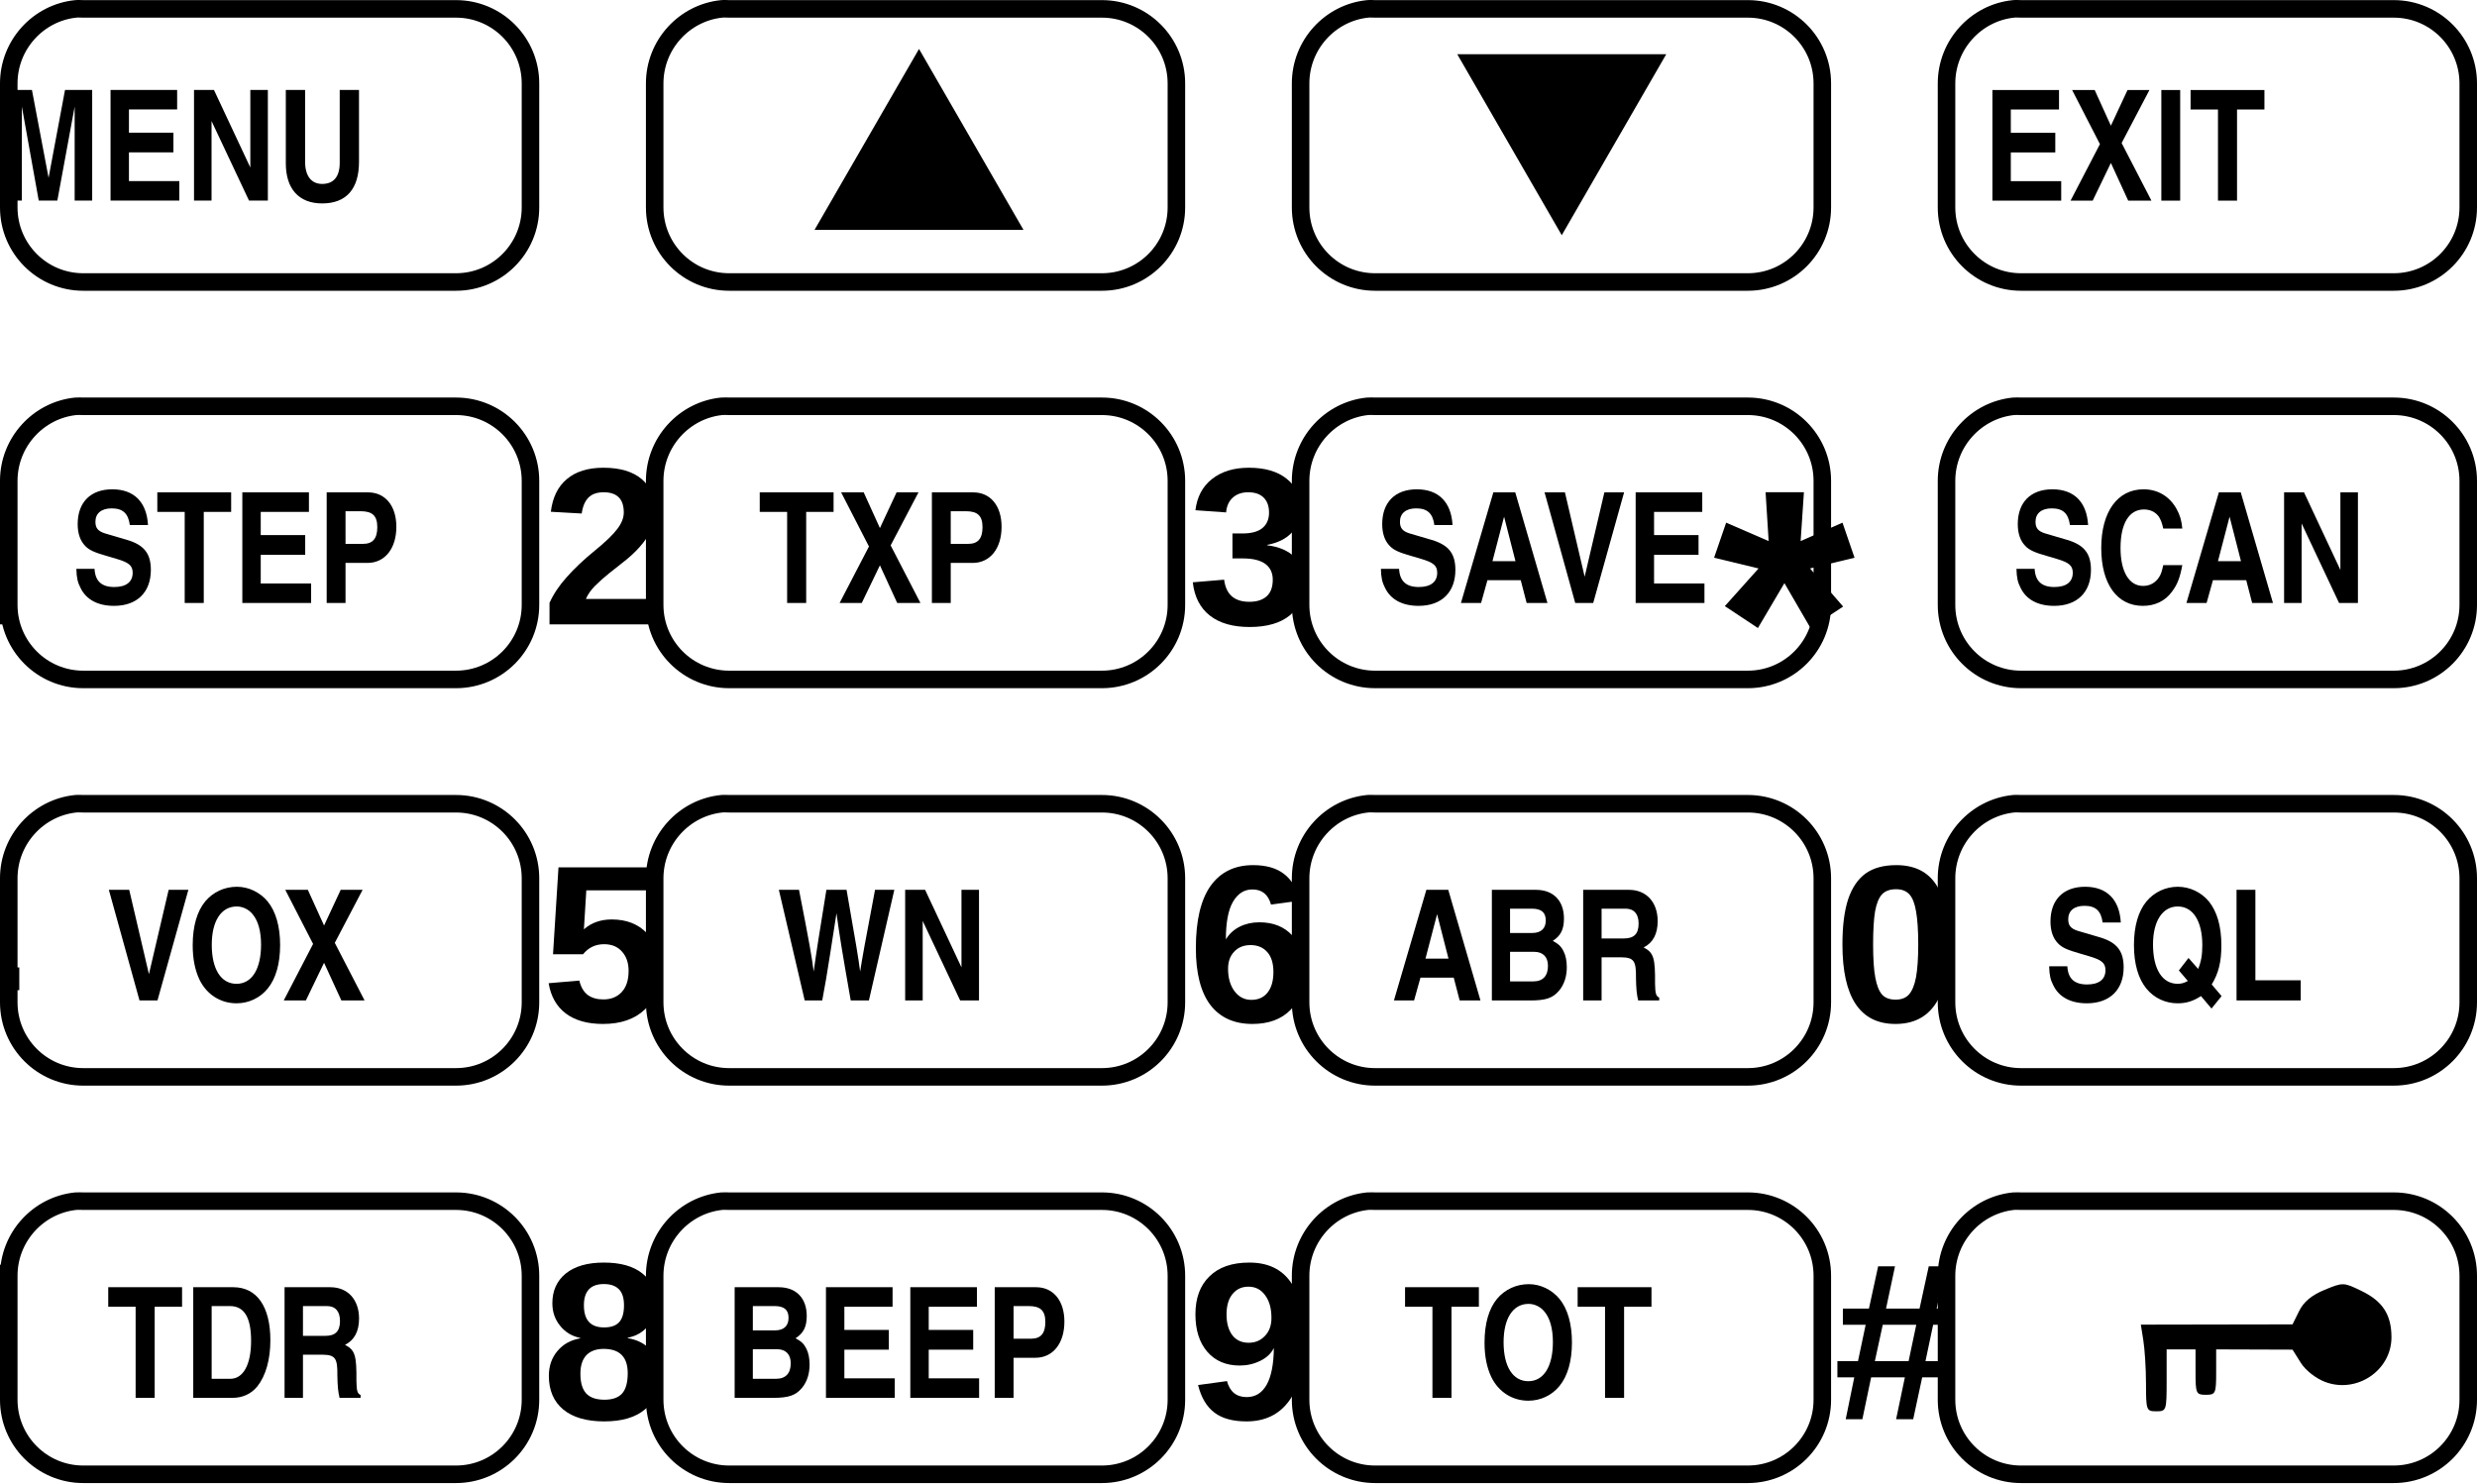
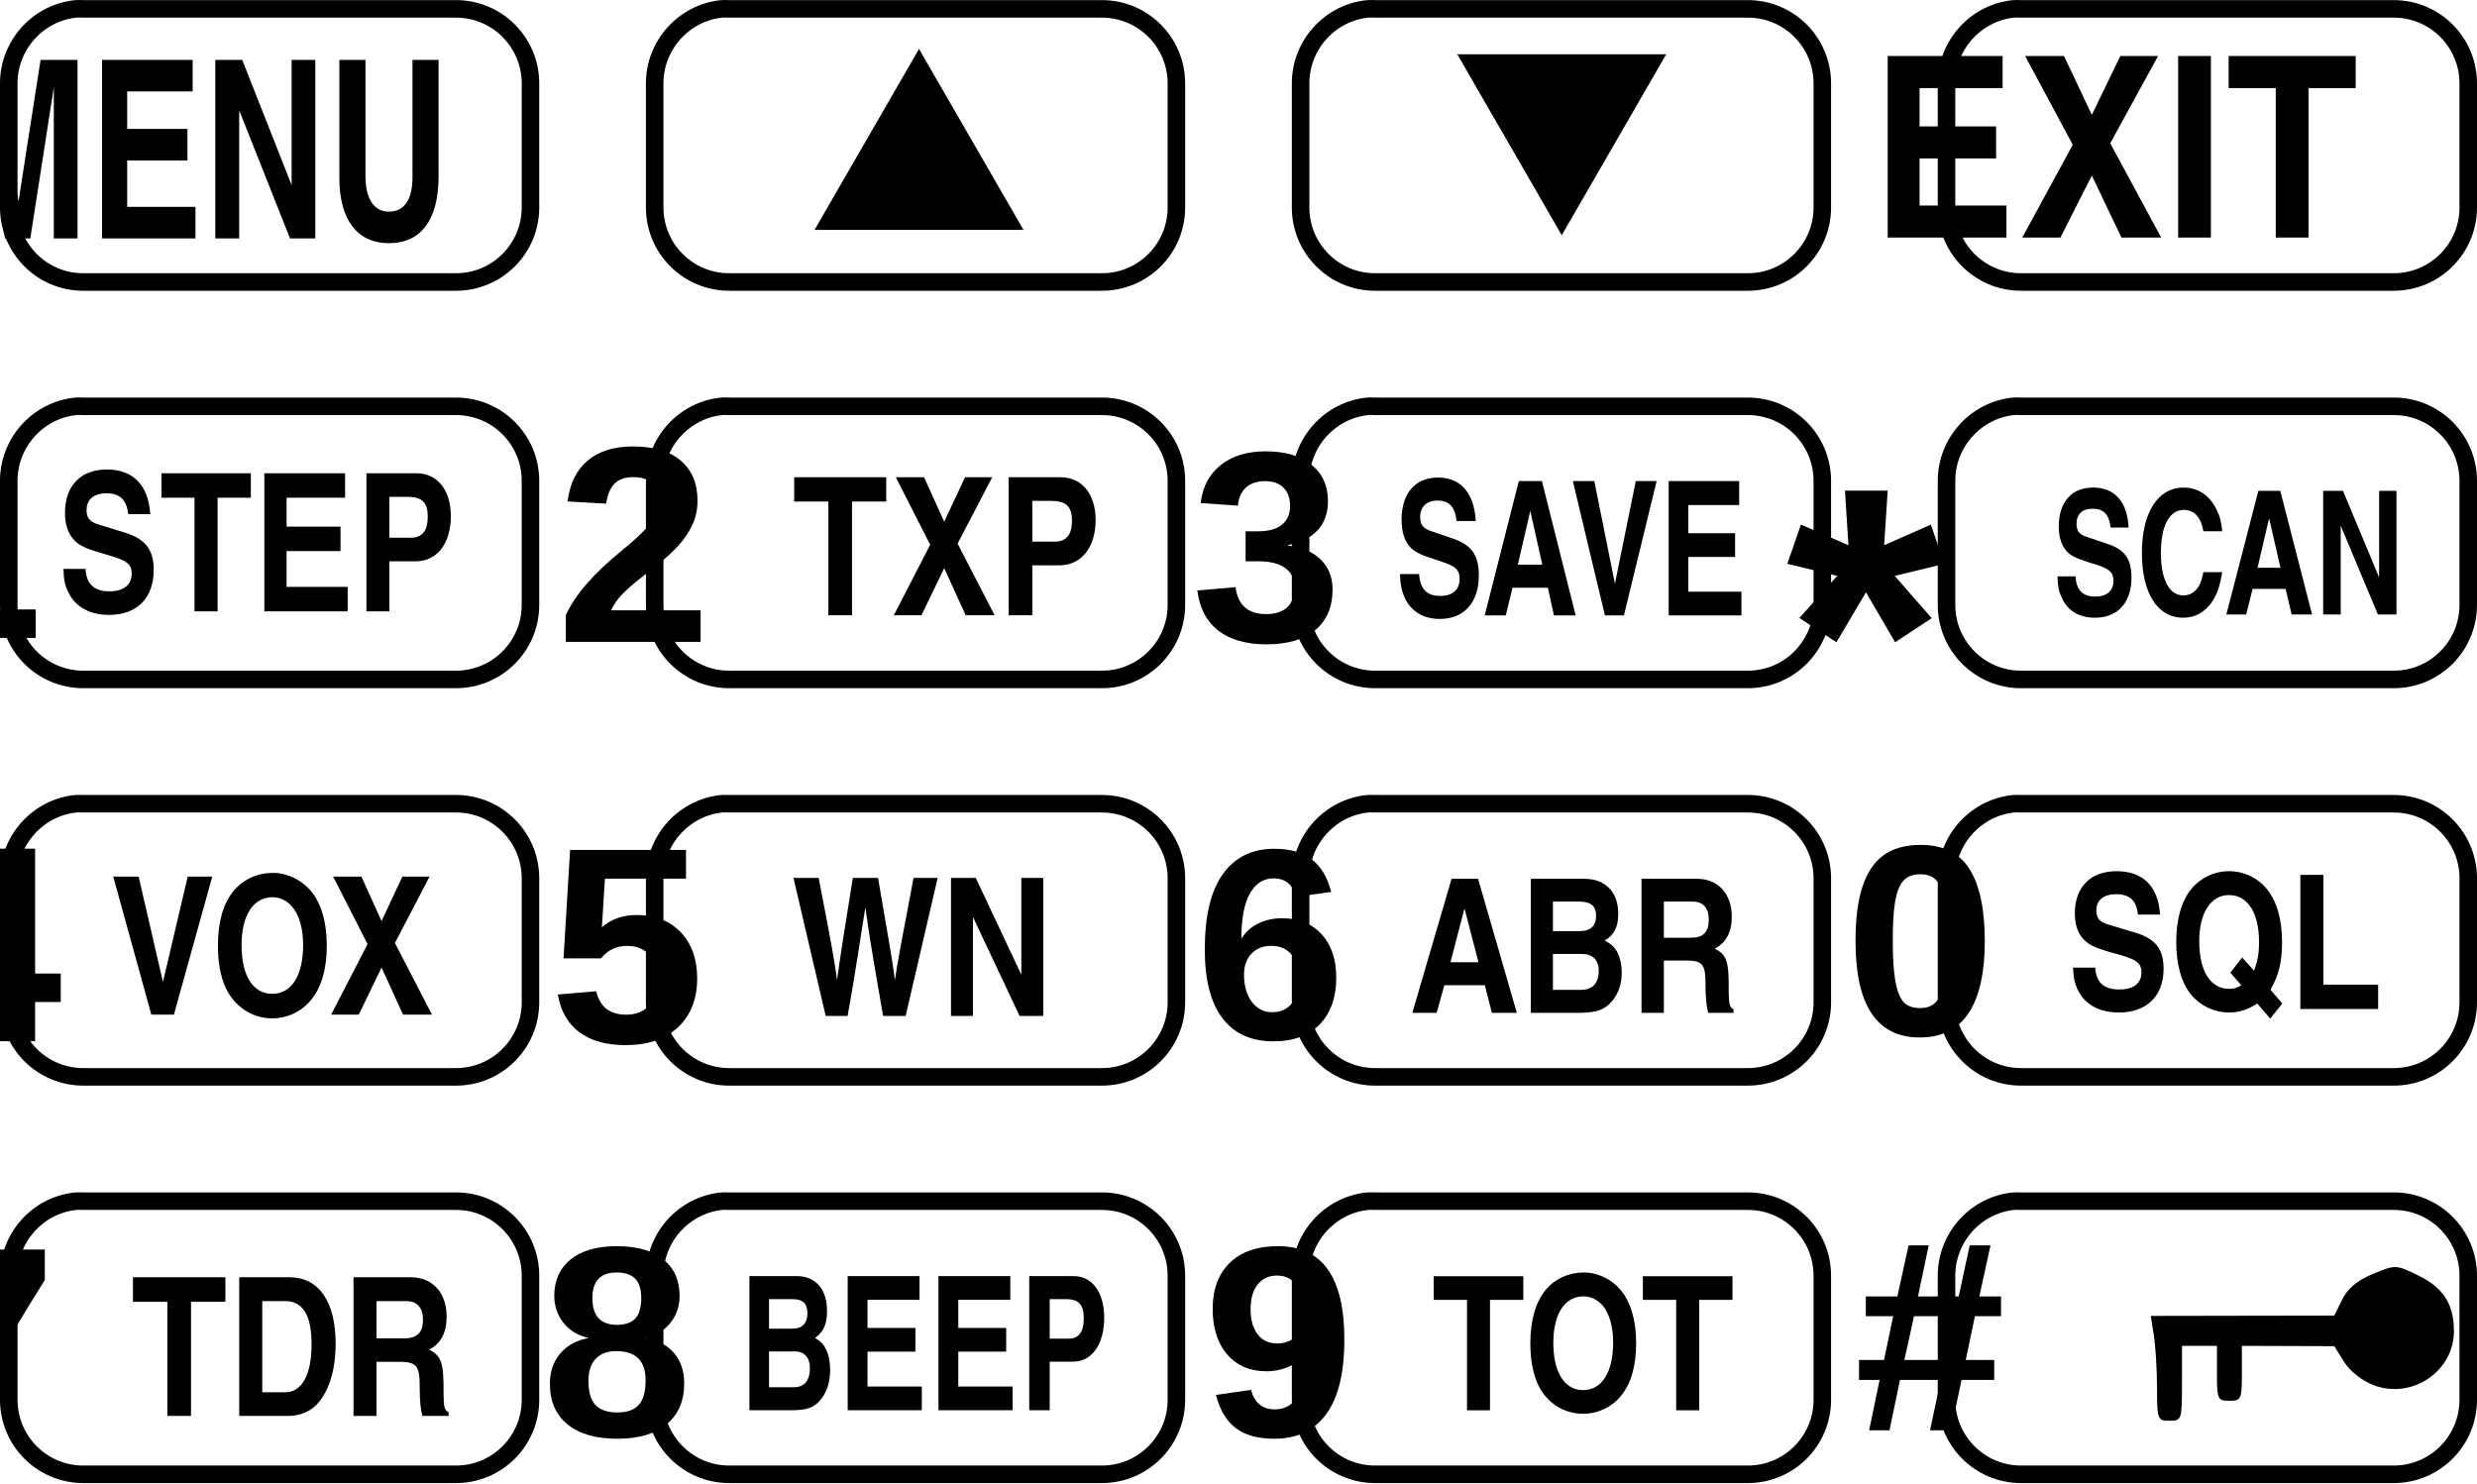
<svg xmlns="http://www.w3.org/2000/svg" version="1.0" width="176.644" height="105.778" id="svg2">
  <defs id="defs4" />
-   <g transform="translate(0.625,-947.2096)" id="layer1">
-     <path d="M 4.779,1032.882 C 2.101,1033.155 9.9962305e-006,1035.446 0,1038.198 L 0,1047.047 C 0,1049.982 2.378,1052.362 5.31,1052.362 L 31.894,1052.362 C 34.827,1052.362 37.205,1049.982 37.205,1047.047 L 37.205,1038.198 C 37.205,1035.262 34.827,1032.882 31.894,1032.882 L 5.31,1032.882 C 5.127,1032.882 4.958,1032.864 4.779,1032.882 z " style="fill:none;fill-opacity:1;fill-rule:nonzero;stroke:#000000;stroke-width:1.25;stroke-miterlimit:4;stroke-dasharray:none;stroke-dashoffset:0;stroke-opacity:1" id="rect3397" />
-     <path d="M 50.842,1032.882 C 48.164,1033.155 46.063,1035.446 46.063,1038.198 L 46.063,1047.047 C 46.063,1049.982 48.441,1052.362 51.373,1052.362 L 77.957,1052.362 C 80.89,1052.362 83.268,1049.982 83.268,1047.047 L 83.268,1038.198 C 83.268,1035.262 80.89,1032.882 77.957,1032.882 L 51.373,1032.882 C 51.19,1032.882 51.021,1032.864 50.842,1032.882 z " style="fill:none;fill-opacity:1;fill-rule:nonzero;stroke:#000000;stroke-width:1.25;stroke-miterlimit:4;stroke-dasharray:none;stroke-dashoffset:0;stroke-opacity:1" id="path3416" />
-     <path d="M 96.905,1032.882 C 94.227,1033.155 92.126,1035.446 92.126,1038.198 L 92.126,1047.047 C 92.126,1049.982 94.504,1052.362 97.436,1052.362 L 124.02,1052.362 C 126.953,1052.362 129.331,1049.982 129.331,1047.047 L 129.331,1038.198 C 129.331,1035.262 126.953,1032.882 124.02,1032.882 L 97.436,1032.882 C 97.253,1032.882 97.084,1032.864 96.905,1032.882 z " style="fill:none;fill-opacity:1;fill-rule:nonzero;stroke:#000000;stroke-width:1.25;stroke-miterlimit:4;stroke-dasharray:none;stroke-dashoffset:0;stroke-opacity:1" id="path3418" />
-     <path d="M 142.968,1032.882 C 140.29,1033.155 138.189,1035.446 138.189,1038.198 L 138.189,1047.047 C 138.189,1049.982 140.567,1052.362 143.499,1052.362 L 170.083,1052.362 C 173.016,1052.362 175.394,1049.982 175.394,1047.047 L 175.394,1038.198 C 175.394,1035.262 173.016,1032.882 170.083,1032.882 L 143.499,1032.882 C 143.316,1032.882 143.147,1032.864 142.968,1032.882 z " style="fill:none;fill-opacity:1;fill-rule:nonzero;stroke:#000000;stroke-width:1.25;stroke-miterlimit:4;stroke-dasharray:none;stroke-dashoffset:0;stroke-opacity:1" id="path3420" />
-     <path d="M 4.779,1004.536 C 2.101,1004.808 9.9962305e-006,1007.099 0,1009.851 L 0,1018.7 C 0,1021.636 2.378,1024.016 5.31,1024.016 L 31.894,1024.016 C 34.827,1024.016 37.205,1021.636 37.205,1018.7 L 37.205,1009.851 C 37.205,1006.916 34.827,1004.536 31.894,1004.536 L 5.31,1004.536 C 5.127,1004.536 4.958,1004.517 4.779,1004.536 z " style="fill:none;fill-opacity:1;fill-rule:nonzero;stroke:#000000;stroke-width:1.25;stroke-miterlimit:4;stroke-dasharray:none;stroke-dashoffset:0;stroke-opacity:1" id="path3422" />
-     <path d="M 50.842,1004.536 C 48.164,1004.808 46.063,1007.099 46.063,1009.851 L 46.063,1018.7 C 46.063,1021.636 48.441,1024.016 51.373,1024.016 L 77.957,1024.016 C 80.89,1024.016 83.268,1021.636 83.268,1018.7 L 83.268,1009.851 C 83.268,1006.916 80.89,1004.536 77.957,1004.536 L 51.373,1004.536 C 51.19,1004.536 51.021,1004.517 50.842,1004.536 z " style="fill:none;fill-opacity:1;fill-rule:nonzero;stroke:#000000;stroke-width:1.25;stroke-miterlimit:4;stroke-dasharray:none;stroke-dashoffset:0;stroke-opacity:1" id="path3424" />
-     <path d="M 96.905,1004.536 C 94.227,1004.808 92.126,1007.099 92.126,1009.851 L 92.126,1018.7 C 92.126,1021.636 94.504,1024.016 97.436,1024.016 L 124.02,1024.016 C 126.953,1024.016 129.331,1021.636 129.331,1018.7 L 129.331,1009.851 C 129.331,1006.916 126.953,1004.536 124.02,1004.536 L 97.436,1004.536 C 97.253,1004.536 97.084,1004.517 96.905,1004.536 z " style="fill:none;fill-opacity:1;fill-rule:nonzero;stroke:#000000;stroke-width:1.25;stroke-miterlimit:4;stroke-dasharray:none;stroke-dashoffset:0;stroke-opacity:1" id="path3426" />
-     <path d="M 142.968,1004.536 C 140.29,1004.808 138.189,1007.099 138.189,1009.851 L 138.189,1018.7 C 138.189,1021.636 140.567,1024.016 143.499,1024.016 L 170.083,1024.016 C 173.016,1024.016 175.394,1021.636 175.394,1018.7 L 175.394,1009.851 C 175.394,1006.916 173.016,1004.536 170.083,1004.536 L 143.499,1004.536 C 143.316,1004.536 143.147,1004.517 142.968,1004.536 z " style="fill:none;fill-opacity:1;fill-rule:nonzero;stroke:#000000;stroke-width:1.25;stroke-miterlimit:4;stroke-dasharray:none;stroke-dashoffset:0;stroke-opacity:1" id="path3428" />
-     <path d="M 4.779,976.189 C 2.101,976.462 9.9962305e-006,978.753 0,981.505 L 0,990.354 C 0,993.289 2.378,995.669 5.31,995.669 L 31.894,995.669 C 34.827,995.669 37.205,993.289 37.205,990.354 L 37.205,981.505 C 37.205,978.569 34.827,976.189 31.894,976.189 L 5.31,976.189 C 5.127,976.189 4.958,976.171 4.779,976.189 z " style="fill:none;fill-opacity:1;fill-rule:nonzero;stroke:#000000;stroke-width:1.25;stroke-miterlimit:4;stroke-dasharray:none;stroke-dashoffset:0;stroke-opacity:1" id="path3430" />
-     <path d="M 50.842,976.189 C 48.164,976.462 46.063,978.753 46.063,981.505 L 46.063,990.354 C 46.063,993.289 48.441,995.669 51.373,995.669 L 77.957,995.669 C 80.89,995.669 83.268,993.289 83.268,990.354 L 83.268,981.505 C 83.268,978.569 80.89,976.189 77.957,976.189 L 51.373,976.189 C 51.19,976.189 51.021,976.171 50.842,976.189 z " style="fill:none;fill-opacity:1;fill-rule:nonzero;stroke:#000000;stroke-width:1.25;stroke-miterlimit:4;stroke-dasharray:none;stroke-dashoffset:0;stroke-opacity:1" id="path3432" />
-     <path d="M 96.905,976.189 C 94.227,976.462 92.126,978.753 92.126,981.505 L 92.126,990.354 C 92.126,993.289 94.504,995.669 97.436,995.669 L 124.02,995.669 C 126.953,995.669 129.331,993.289 129.331,990.354 L 129.331,981.505 C 129.331,978.569 126.953,976.189 124.02,976.189 L 97.436,976.189 C 97.253,976.189 97.084,976.171 96.905,976.189 z " style="fill:none;fill-opacity:1;fill-rule:nonzero;stroke:#000000;stroke-width:1.25;stroke-miterlimit:4;stroke-dasharray:none;stroke-dashoffset:0;stroke-opacity:1" id="path3434" />
-     <path d="M 142.968,976.189 C 140.29,976.462 138.189,978.753 138.189,981.505 L 138.189,990.354 C 138.189,993.289 140.567,995.669 143.499,995.669 L 170.083,995.669 C 173.016,995.669 175.394,993.289 175.394,990.354 L 175.394,981.505 C 175.394,978.569 173.016,976.189 170.083,976.189 L 143.499,976.189 C 143.316,976.189 143.147,976.171 142.968,976.189 z " style="fill:none;fill-opacity:1;fill-rule:nonzero;stroke:#000000;stroke-width:1.25;stroke-miterlimit:4;stroke-dasharray:none;stroke-dashoffset:0;stroke-opacity:1" id="path3436" />
-     <path d="M 4.779,947.843 C 2.101,948.115 9.9962305e-006,950.406 0,953.158 L 0,962.007 C 0,964.943 2.378,967.323 5.31,967.323 L 31.894,967.323 C 34.827,967.323 37.205,964.943 37.205,962.007 L 37.205,953.158 C 37.205,950.223 34.827,947.843 31.894,947.843 L 5.31,947.843 C 5.127,947.843 4.958,947.824 4.779,947.843 z " style="fill:none;fill-opacity:1;fill-rule:nonzero;stroke:#000000;stroke-width:1.25;stroke-miterlimit:4;stroke-dasharray:none;stroke-dashoffset:0;stroke-opacity:1" id="path3438" />
-     <path d="M 50.842,947.843 C 48.164,948.115 46.063,950.406 46.063,953.158 L 46.063,962.007 C 46.063,964.943 48.441,967.323 51.373,967.323 L 77.957,967.323 C 80.89,967.323 83.268,964.943 83.268,962.007 L 83.268,953.158 C 83.268,950.223 80.89,947.843 77.957,947.843 L 51.373,947.843 C 51.19,947.843 51.021,947.824 50.842,947.843 z " style="fill:none;fill-opacity:1;fill-rule:nonzero;stroke:#000000;stroke-width:1.25;stroke-miterlimit:4;stroke-dasharray:none;stroke-dashoffset:0;stroke-opacity:1" id="path3440" />
-     <path d="M 96.905,947.843 C 94.227,948.115 92.126,950.406 92.126,953.158 L 92.126,962.007 C 92.126,964.943 94.504,967.323 97.436,967.323 L 124.02,967.323 C 126.953,967.323 129.331,964.943 129.331,962.007 L 129.331,953.158 C 129.331,950.223 126.953,947.843 124.02,947.843 L 97.436,947.843 C 97.253,947.843 97.084,947.824 96.905,947.843 z " style="fill:none;fill-opacity:1;fill-rule:nonzero;stroke:#000000;stroke-width:1.25;stroke-miterlimit:4;stroke-dasharray:none;stroke-dashoffset:0;stroke-opacity:1" id="path3442" />
-     <path d="M 142.968,947.843 C 140.29,948.115 138.189,950.406 138.189,953.158 L 138.189,962.007 C 138.189,964.943 140.567,967.323 143.499,967.323 L 170.083,967.323 C 173.016,967.323 175.394,964.943 175.394,962.007 L 175.394,953.158 C 175.394,950.223 173.016,947.843 170.083,947.843 L 143.499,947.843 C 143.316,947.843 143.147,947.824 142.968,947.843 z " style="fill:none;fill-opacity:1;fill-rule:nonzero;stroke:#000000;stroke-width:1.25;stroke-miterlimit:4;stroke-dasharray:none;stroke-dashoffset:0;stroke-opacity:1" id="path3444" />
-     <text x="7.5" y="1048.434" style="font-size:16px;font-style:normal;font-weight:bold;text-align:center;text-anchor:middle;fill:#000000;fill-opacity:1;stroke:none;stroke-width:1px;stroke-linecap:butt;stroke-linejoin:miter;stroke-opacity:1;font-family:Arial" id="text3446" xml:space="preserve">
-       <tspan x="7.5" y="1048.434" id="tspan3448">7</tspan>
-     </text>
-     <text x="7.5" y="1020.087" style="font-size:16px;font-style:normal;font-weight:bold;text-align:center;text-anchor:middle;fill:#000000;fill-opacity:1;stroke:none;stroke-width:1px;stroke-linecap:butt;stroke-linejoin:miter;stroke-opacity:1;font-family:Arial" id="text3450" xml:space="preserve">
-       <tspan x="7.5" y="1020.087" id="tspan3452">4</tspan>
-     </text>
-     <text x="7.5" y="991.741" style="font-size:16px;font-style:normal;font-weight:bold;text-align:center;text-anchor:middle;fill:#000000;fill-opacity:1;stroke:none;stroke-width:1px;stroke-linecap:butt;stroke-linejoin:miter;stroke-opacity:1;font-family:Arial" id="text3454" xml:space="preserve">
-       <tspan x="7.5" y="991.741" id="tspan3456">1</tspan>
-     </text>
-     <text x="53.563" y="1048.434" style="font-size:16px;font-style:normal;font-weight:bold;text-align:center;text-anchor:middle;fill:#000000;fill-opacity:1;stroke:none;stroke-width:1px;stroke-linecap:butt;stroke-linejoin:miter;stroke-opacity:1;font-family:Arial" id="text3462" xml:space="preserve">
-       <tspan x="53.563" y="1048.434" id="tspan3464">8</tspan>
-     </text>
-     <text x="53.563" y="1020.087" style="font-size:16px;font-style:normal;font-weight:bold;text-align:center;text-anchor:middle;fill:#000000;fill-opacity:1;stroke:none;stroke-width:1px;stroke-linecap:butt;stroke-linejoin:miter;stroke-opacity:1;font-family:Arial" id="text3466" xml:space="preserve">
-       <tspan x="53.563" y="1020.087" id="tspan3468">5</tspan>
-     </text>
-     <text x="53.563" y="991.741" style="font-size:16px;font-style:normal;font-weight:bold;text-align:center;text-anchor:middle;fill:#000000;fill-opacity:1;stroke:none;stroke-width:1px;stroke-linecap:butt;stroke-linejoin:miter;stroke-opacity:1;font-family:Arial" id="text3470" xml:space="preserve">
-       <tspan x="53.563" y="991.741" id="tspan3472">2</tspan>
-     </text>
-     <text x="99.626" y="1048.434" style="font-size:16px;font-style:normal;font-weight:bold;text-align:center;text-anchor:middle;fill:#000000;fill-opacity:1;stroke:none;stroke-width:1px;stroke-linecap:butt;stroke-linejoin:miter;stroke-opacity:1;font-family:Arial" id="text3478" xml:space="preserve">
-       <tspan x="99.626" y="1048.434" id="tspan3480">9</tspan>
-     </text>
-     <text x="99.626" y="1020.087" style="font-size:16px;font-style:normal;font-weight:bold;text-align:center;text-anchor:middle;fill:#000000;fill-opacity:1;stroke:none;stroke-width:1px;stroke-linecap:butt;stroke-linejoin:miter;stroke-opacity:1;font-family:Arial" id="text3482" xml:space="preserve">
-       <tspan x="99.626" y="1020.087" id="tspan3484">6</tspan>
-     </text>
-     <text x="99.626" y="991.741" style="font-size:16px;font-style:normal;font-weight:bold;text-align:center;text-anchor:middle;fill:#000000;fill-opacity:1;stroke:none;stroke-width:1px;stroke-linecap:butt;stroke-linejoin:miter;stroke-opacity:1;font-family:Arial" id="text3486" xml:space="preserve">
-       <tspan x="99.626" y="991.741" id="tspan3488">3</tspan>
-     </text>
-     <text x="145.689" y="1048.434" style="font-size:16px;font-style:normal;font-weight:bold;text-align:center;text-anchor:middle;fill:#000000;fill-opacity:1;stroke:none;stroke-width:1px;stroke-linecap:butt;stroke-linejoin:miter;stroke-opacity:1;font-family:Arial" id="text3494" xml:space="preserve">
-       <tspan x="145.689" y="1048.434" id="tspan3496">#</tspan>
-     </text>
-     <text x="145.689" y="1020.087" style="font-size:16px;font-style:normal;font-weight:bold;text-align:center;text-anchor:middle;fill:#000000;fill-opacity:1;stroke:none;stroke-width:1px;stroke-linecap:butt;stroke-linejoin:miter;stroke-opacity:1;font-family:Arial" id="text3498" xml:space="preserve">
-       <tspan x="145.689" y="1020.087" id="tspan3500">0</tspan>
-     </text>
-     <text x="144.664" y="1000.22" style="font-size:26.014px;font-style:normal;font-weight:bold;text-align:center;text-anchor:middle;fill:#000000;fill-opacity:1;stroke:none;stroke-width:1px;stroke-linecap:butt;stroke-linejoin:miter;stroke-opacity:1;font-family:Arial" id="text3502" xml:space="preserve">
-       <tspan x="144.664" y="1000.22" id="tspan3504">*</tspan>
-     </text>
-     <text x="22.5" y="1046.912" style="font-size:11px;font-style:normal;font-weight:bold;text-align:center;text-anchor:middle;fill:#000000;fill-opacity:1;stroke:none;stroke-width:1px;stroke-linecap:butt;stroke-linejoin:miter;stroke-opacity:1;font-family:Arial Narrow" id="text3510" xml:space="preserve">
-       <tspan x="22.5" y="1046.912" id="tspan3512">TDR</tspan>
-     </text>
-     <text x="69.627" y="1046.912" style="font-size:11px;font-style:normal;font-weight:bold;text-align:center;text-anchor:middle;fill:#000000;fill-opacity:1;stroke:none;stroke-width:1px;stroke-linecap:butt;stroke-linejoin:miter;stroke-opacity:1;font-family:Arial Narrow" id="text3514" xml:space="preserve">
-       <tspan x="69.627" y="1046.912" id="tspan3516">BEEP</tspan>
-     </text>
-     <text x="114.626" y="1046.912" style="font-size:11px;font-style:normal;font-weight:bold;text-align:center;text-anchor:middle;fill:#000000;fill-opacity:1;stroke:none;stroke-width:1px;stroke-linecap:butt;stroke-linejoin:miter;stroke-opacity:1;font-family:Arial Narrow" id="text3518" xml:space="preserve">
-       <tspan x="114.626" y="1046.912" id="tspan3520">TOT</tspan>
-     </text>
-     <text x="22.5" y="1018.566" style="font-size:11px;font-style:normal;font-weight:bold;text-align:center;text-anchor:middle;fill:#000000;fill-opacity:1;stroke:none;stroke-width:1px;stroke-linecap:butt;stroke-linejoin:miter;stroke-opacity:1;font-family:Arial Narrow" id="text3530" xml:space="preserve">
-       <tspan x="22.5" y="1018.566" id="tspan3532">VOX</tspan>
-     </text>
-     <text x="68.563" y="1018.566" style="font-size:11px;font-style:normal;font-weight:bold;text-align:center;text-anchor:middle;fill:#000000;fill-opacity:1;stroke:none;stroke-width:1px;stroke-linecap:butt;stroke-linejoin:miter;stroke-opacity:1;font-family:Arial Narrow" id="text3534" xml:space="preserve">
-       <tspan x="68.563" y="1018.566" id="tspan3536">WN</tspan>
-     </text>
-     <text x="114.626" y="1018.566" style="font-size:11px;font-style:normal;font-weight:bold;text-align:center;text-anchor:middle;fill:#000000;fill-opacity:1;stroke:none;stroke-width:1px;stroke-linecap:butt;stroke-linejoin:miter;stroke-opacity:1;font-family:Arial Narrow" id="text3538" xml:space="preserve">
-       <tspan x="114.626" y="1018.566" id="tspan3540">ABR</tspan>
-     </text>
-     <text x="160.689" y="1018.566" style="font-size:11px;font-style:normal;font-weight:bold;text-align:center;text-anchor:middle;fill:#000000;fill-opacity:1;stroke:none;stroke-width:1px;stroke-linecap:butt;stroke-linejoin:miter;stroke-opacity:1;font-family:Arial Narrow" id="text3542" xml:space="preserve">
-       <tspan x="160.689" y="1018.566" id="tspan3544">SQL</tspan>
-     </text>
-     <text x="22.5" y="990.219" style="font-size:11px;font-style:normal;font-weight:bold;text-align:center;text-anchor:middle;fill:#000000;fill-opacity:1;stroke:none;stroke-width:1px;stroke-linecap:butt;stroke-linejoin:miter;stroke-opacity:1;font-family:Arial Narrow" id="text3546" xml:space="preserve">
-       <tspan x="22.5" y="990.219" id="tspan3548">STEP</tspan>
-     </text>
-     <text x="68.563" y="990.219" style="font-size:11px;font-style:normal;font-weight:bold;text-align:center;text-anchor:middle;fill:#000000;fill-opacity:1;stroke:none;stroke-width:1px;stroke-linecap:butt;stroke-linejoin:miter;stroke-opacity:1;font-family:Arial Narrow" id="text3550" xml:space="preserve">
-       <tspan x="68.563" y="990.219" id="tspan3552">TXP</tspan>
-     </text>
-     <text x="115.69" y="990.219" style="font-size:11px;font-style:normal;font-weight:bold;text-align:center;text-anchor:middle;fill:#000000;fill-opacity:1;stroke:none;stroke-width:1px;stroke-linecap:butt;stroke-linejoin:miter;stroke-opacity:1;font-family:Arial Narrow" id="text3554" xml:space="preserve">
-       <tspan x="115.69" y="990.219" id="tspan3556">SAVE</tspan>
-     </text>
-     <text x="161.753" y="990.219" style="font-size:11px;font-style:normal;font-weight:bold;text-align:center;text-anchor:middle;fill:#000000;fill-opacity:1;stroke:none;stroke-width:1px;stroke-linecap:butt;stroke-linejoin:miter;stroke-opacity:1;font-family:Arial Narrow" id="text3558" xml:space="preserve">
-       <tspan x="161.753" y="990.219" id="tspan3560">SCAN</tspan>
-     </text>
-     <text x="18.604" y="961.517" style="font-size:11px;font-style:normal;font-weight:bold;text-align:center;text-anchor:middle;fill:#000000;fill-opacity:1;stroke:none;stroke-width:1px;stroke-linecap:butt;stroke-linejoin:miter;stroke-opacity:1;font-family:Arial Narrow" id="text3562" xml:space="preserve">
-       <tspan x="18.604" y="961.517" id="tspan3564">MENU</tspan>
-     </text>
-     <text x="157.145" y="961.52" style="font-size:11px;font-style:normal;font-weight:bold;text-align:center;text-anchor:middle;fill:#000000;fill-opacity:1;stroke:none;stroke-width:1px;stroke-linecap:butt;stroke-linejoin:miter;stroke-opacity:1;font-family:Arial Narrow" id="text3574" xml:space="preserve">
-       <tspan x="157.145" y="961.52" id="tspan3576">EXIT</tspan>
-     </text>
-     <path d="M 166.479,1038.809 C 166.812,1038.818 167.135,1038.972 167.785,1039.287 C 169.292,1040.016 169.919,1040.983 169.919,1042.589 C 169.919,1044.962 167.436,1046.628 165.182,1045.772 C 164.52,1045.52 163.796,1044.954 163.453,1044.41 L 162.864,1043.472 L 160.141,1043.463 L 157.418,1043.454 L 157.418,1045.073 C 157.418,1046.603 157.378,1046.692 156.683,1046.692 C 155.987,1046.692 155.947,1046.603 155.947,1045.073 L 155.947,1043.454 L 154.916,1043.454 L 153.886,1043.454 L 153.886,1045.661 C 153.886,1047.82 153.87,1047.869 153.15,1047.869 C 152.438,1047.869 152.417,1047.804 152.414,1045.882 C 152.413,1044.79 152.322,1043.399 152.221,1042.792 L 152.046,1041.688 L 157.455,1041.678 L 162.864,1041.669 L 163.333,1040.722 C 163.657,1040.065 164.21,1039.598 165.136,1039.213 C 165.802,1038.937 166.146,1038.799 166.479,1038.809 z " style="fill:#000000;fill-opacity:1" id="path3578" />
-     <path d="M 141.674,-18.958 L 127.661,-43.229 L 155.686,-43.229 L 141.674,-18.958 z " transform="matrix(0.5317641,0,0,0.5317641,35.41208,974.0667)" style="fill:#000000;fill-opacity:1;fill-rule:nonzero;stroke:none;stroke-width:1.25;stroke-miterlimit:4;stroke-dasharray:none;stroke-dashoffset:0;stroke-opacity:1" id="path4581" />
-     <path d="M 141.674,-18.958 L 127.661,-43.229 L 155.686,-43.229 L 141.674,-18.958 z " transform="matrix(0.5317641,0,0,-0.5317641,-10.42359,940.619)" style="fill:#000000;fill-opacity:1;fill-rule:nonzero;stroke:none;stroke-width:1.25;stroke-miterlimit:4;stroke-dasharray:none;stroke-dashoffset:0;stroke-opacity:1" id="path4585" />
-   </g>
+   <path id="rect3397" style="fill:none;fill-opacity:1;fill-rule:nonzero;stroke:#000000;stroke-width:1.25;stroke-miterlimit:4;stroke-dasharray:none;stroke-dashoffset:0;stroke-opacity:1" d="M 5.404,85.673 C 2.726,85.945 0.625,88.236 0.625,90.988 L 0.625,99.837 C 0.625,102.773 3.003,105.153 5.935,105.153 L 32.519,105.153 C 35.452,105.153 37.83,102.773 37.83,99.837 L 37.83,90.988 C 37.83,88.053 35.452,85.673 32.519,85.673 L 5.935,85.673 C 5.752,85.673 5.583,85.654 5.404,85.673 z " />
+   <path id="path3416" style="fill:none;fill-opacity:1;fill-rule:nonzero;stroke:#000000;stroke-width:1.25;stroke-miterlimit:4;stroke-dasharray:none;stroke-dashoffset:0;stroke-opacity:1" d="M 51.467,85.673 C 48.789,85.945 46.688,88.236 46.688,90.988 L 46.688,99.837 C 46.688,102.773 49.066,105.153 51.998,105.153 L 78.582,105.153 C 81.515,105.153 83.893,102.773 83.893,99.837 L 83.893,90.988 C 83.893,88.053 81.515,85.673 78.582,85.673 L 51.998,85.673 C 51.815,85.673 51.646,85.654 51.467,85.673 z " />
+   <path id="path3418" style="fill:none;fill-opacity:1;fill-rule:nonzero;stroke:#000000;stroke-width:1.25;stroke-miterlimit:4;stroke-dasharray:none;stroke-dashoffset:0;stroke-opacity:1" d="M 97.53,85.673 C 94.852,85.945 92.751,88.236 92.751,90.988 L 92.751,99.837 C 92.751,102.773 95.129,105.153 98.061,105.153 L 124.645,105.153 C 127.578,105.153 129.956,102.773 129.956,99.837 L 129.956,90.988 C 129.956,88.053 127.578,85.673 124.645,85.673 L 98.061,85.673 C 97.878,85.673 97.709,85.654 97.53,85.673 z " />
+   <path id="path3420" style="fill:none;fill-opacity:1;fill-rule:nonzero;stroke:#000000;stroke-width:1.25;stroke-miterlimit:4;stroke-dasharray:none;stroke-dashoffset:0;stroke-opacity:1" d="M 143.593,85.673 C 140.915,85.945 138.814,88.236 138.814,90.988 L 138.814,99.837 C 138.814,102.773 141.192,105.153 144.124,105.153 L 170.708,105.153 C 173.641,105.153 176.019,102.773 176.019,99.837 L 176.019,90.988 C 176.019,88.053 173.641,85.673 170.708,85.673 L 144.124,85.673 C 143.941,85.673 143.772,85.654 143.593,85.673 z " />
+   <path id="path3422" style="fill:none;fill-opacity:1;fill-rule:nonzero;stroke:#000000;stroke-width:1.25;stroke-miterlimit:4;stroke-dasharray:none;stroke-dashoffset:0;stroke-opacity:1" d="M 5.404,57.326 C 2.726,57.599 0.625,59.89 0.625,62.642 L 0.625,71.491 C 0.625,74.426 3.003,76.806 5.935,76.806 L 32.519,76.806 C 35.452,76.806 37.83,74.426 37.83,71.491 L 37.83,62.642 C 37.83,59.706 35.452,57.326 32.519,57.326 L 5.935,57.326 C 5.752,57.326 5.583,57.308 5.404,57.326 z " />
+   <path id="path3424" style="fill:none;fill-opacity:1;fill-rule:nonzero;stroke:#000000;stroke-width:1.25;stroke-miterlimit:4;stroke-dasharray:none;stroke-dashoffset:0;stroke-opacity:1" d="M 51.467,57.326 C 48.789,57.599 46.688,59.89 46.688,62.642 L 46.688,71.491 C 46.688,74.426 49.066,76.806 51.998,76.806 L 78.582,76.806 C 81.515,76.806 83.893,74.426 83.893,71.491 L 83.893,62.642 C 83.893,59.706 81.515,57.326 78.582,57.326 L 51.998,57.326 C 51.815,57.326 51.646,57.308 51.467,57.326 z " />
+   <path id="path3426" style="fill:none;fill-opacity:1;fill-rule:nonzero;stroke:#000000;stroke-width:1.25;stroke-miterlimit:4;stroke-dasharray:none;stroke-dashoffset:0;stroke-opacity:1" d="M 97.53,57.326 C 94.852,57.599 92.751,59.89 92.751,62.642 L 92.751,71.491 C 92.751,74.426 95.129,76.806 98.061,76.806 L 124.645,76.806 C 127.578,76.806 129.956,74.426 129.956,71.491 L 129.956,62.642 C 129.956,59.706 127.578,57.326 124.645,57.326 L 98.061,57.326 C 97.878,57.326 97.709,57.308 97.53,57.326 z " />
+   <path id="path3428" style="fill:none;fill-opacity:1;fill-rule:nonzero;stroke:#000000;stroke-width:1.25;stroke-miterlimit:4;stroke-dasharray:none;stroke-dashoffset:0;stroke-opacity:1" d="M 143.593,57.326 C 140.915,57.599 138.814,59.89 138.814,62.642 L 138.814,71.491 C 138.814,74.426 141.192,76.806 144.124,76.806 L 170.708,76.806 C 173.641,76.806 176.019,74.426 176.019,71.491 L 176.019,62.642 C 176.019,59.706 173.641,57.326 170.708,57.326 L 144.124,57.326 C 143.941,57.326 143.772,57.308 143.593,57.326 z " />
+   <path id="path3430" style="fill:none;fill-opacity:1;fill-rule:nonzero;stroke:#000000;stroke-width:1.25;stroke-miterlimit:4;stroke-dasharray:none;stroke-dashoffset:0;stroke-opacity:1" d="M 5.404,28.98 C 2.726,29.252 0.625,31.543 0.625,34.295 L 0.625,43.144 C 0.625,46.08 3.003,48.46 5.935,48.46 L 32.519,48.46 C 35.452,48.46 37.83,46.08 37.83,43.144 L 37.83,34.295 C 37.83,31.36 35.452,28.98 32.519,28.98 L 5.935,28.98 C 5.752,28.98 5.583,28.961 5.404,28.98 z " />
+   <path id="path3432" style="fill:none;fill-opacity:1;fill-rule:nonzero;stroke:#000000;stroke-width:1.25;stroke-miterlimit:4;stroke-dasharray:none;stroke-dashoffset:0;stroke-opacity:1" d="M 51.467,28.98 C 48.789,29.252 46.688,31.543 46.688,34.295 L 46.688,43.144 C 46.688,46.08 49.066,48.46 51.998,48.46 L 78.582,48.46 C 81.515,48.46 83.893,46.08 83.893,43.144 L 83.893,34.295 C 83.893,31.36 81.515,28.98 78.582,28.98 L 51.998,28.98 C 51.815,28.98 51.646,28.961 51.467,28.98 z " />
+   <path id="path3434" style="fill:none;fill-opacity:1;fill-rule:nonzero;stroke:#000000;stroke-width:1.25;stroke-miterlimit:4;stroke-dasharray:none;stroke-dashoffset:0;stroke-opacity:1" d="M 97.53,28.98 C 94.852,29.252 92.751,31.543 92.751,34.295 L 92.751,43.144 C 92.751,46.08 95.129,48.46 98.061,48.46 L 124.645,48.46 C 127.578,48.46 129.956,46.08 129.956,43.144 L 129.956,34.295 C 129.956,31.36 127.578,28.98 124.645,28.98 L 98.061,28.98 C 97.878,28.98 97.709,28.961 97.53,28.98 z " />
+   <path id="path3436" style="fill:none;fill-opacity:1;fill-rule:nonzero;stroke:#000000;stroke-width:1.25;stroke-miterlimit:4;stroke-dasharray:none;stroke-dashoffset:0;stroke-opacity:1" d="M 143.593,28.98 C 140.915,29.252 138.814,31.543 138.814,34.295 L 138.814,43.144 C 138.814,46.08 141.192,48.46 144.124,48.46 L 170.708,48.46 C 173.641,48.46 176.019,46.08 176.019,43.144 L 176.019,34.295 C 176.019,31.36 173.641,28.98 170.708,28.98 L 144.124,28.98 C 143.941,28.98 143.772,28.961 143.593,28.98 z " />
+   <path id="path3438" style="fill:none;fill-opacity:1;fill-rule:nonzero;stroke:#000000;stroke-width:1.25;stroke-miterlimit:4;stroke-dasharray:none;stroke-dashoffset:0;stroke-opacity:1" d="M 5.404,0.633 C 2.726,0.906 0.625,3.197 0.625,5.949 L 0.625,14.798 C 0.625,17.733 3.003,20.113 5.935,20.113 L 32.519,20.113 C 35.452,20.113 37.83,17.733 37.83,14.798 L 37.83,5.949 C 37.83,3.013 35.452,0.633 32.519,0.633 L 5.935,0.633 C 5.752,0.633 5.583,0.615 5.404,0.633 z " />
+   <path id="path3440" style="fill:none;fill-opacity:1;fill-rule:nonzero;stroke:#000000;stroke-width:1.25;stroke-miterlimit:4;stroke-dasharray:none;stroke-dashoffset:0;stroke-opacity:1" d="M 51.467,0.633 C 48.789,0.906 46.688,3.197 46.688,5.949 L 46.688,14.798 C 46.688,17.733 49.066,20.113 51.998,20.113 L 78.582,20.113 C 81.515,20.113 83.893,17.733 83.893,14.798 L 83.893,5.949 C 83.893,3.013 81.515,0.633 78.582,0.633 L 51.998,0.633 C 51.815,0.633 51.646,0.615 51.467,0.633 z " />
+   <path id="path3442" style="fill:none;fill-opacity:1;fill-rule:nonzero;stroke:#000000;stroke-width:1.25;stroke-miterlimit:4;stroke-dasharray:none;stroke-dashoffset:0;stroke-opacity:1" d="M 97.53,0.633 C 94.852,0.906 92.751,3.197 92.751,5.949 L 92.751,14.798 C 92.751,17.733 95.129,20.113 98.061,20.113 L 124.645,20.113 C 127.578,20.113 129.956,17.733 129.956,14.798 L 129.956,5.949 C 129.956,3.013 127.578,0.633 124.645,0.633 L 98.061,0.633 C 97.878,0.633 97.709,0.615 97.53,0.633 z " />
+   <path id="path3444" style="fill:none;fill-opacity:1;fill-rule:nonzero;stroke:#000000;stroke-width:1.25;stroke-miterlimit:4;stroke-dasharray:none;stroke-dashoffset:0;stroke-opacity:1" d="M 143.593,0.633 C 140.915,0.906 138.814,3.197 138.814,5.949 L 138.814,14.798 C 138.814,17.733 141.192,20.113 144.124,20.113 L 170.708,20.113 C 173.641,20.113 176.019,17.733 176.019,14.798 L 176.019,5.949 C 176.019,3.013 173.641,0.633 170.708,0.633 L 144.124,0.633 C 143.941,0.633 143.772,0.615 143.593,0.633 z " />
+   <text xml:space="preserve" id="text3446" style="font-size:20.014px;font-style:normal;font-weight:bold;text-align:center;text-anchor:middle;fill:#000000;fill-opacity:1;stroke:none;stroke-width:1px;stroke-linecap:butt;stroke-linejoin:miter;stroke-opacity:1;font-family:Arial" y="102.89" x="6.851">
+     <tspan id="tspan3448" y="102.89" x="6.851">7</tspan>
+   </text>
+   <text xml:space="preserve" id="text3450" style="font-size:19.946px;font-style:normal;font-weight:bold;text-align:center;text-anchor:middle;fill:#000000;fill-opacity:1;stroke:none;stroke-width:1px;stroke-linecap:butt;stroke-linejoin:miter;stroke-opacity:1;font-family:Arial" y="74.266" x="7.207">
+     <tspan id="tspan3452" y="74.266" x="7.207">4</tspan>
+   </text>
+   <text xml:space="preserve" id="text3454" style="font-size:19.946px;font-style:normal;font-weight:bold;text-align:center;text-anchor:middle;fill:#000000;fill-opacity:1;stroke:none;stroke-width:1px;stroke-linecap:butt;stroke-linejoin:miter;stroke-opacity:1;font-family:Arial" y="45.503" x="5.857">
+     <tspan id="tspan3456" y="45.503" x="5.857">1</tspan>
+   </text>
+   <text xml:space="preserve" id="text3462" style="font-size:19.392px;font-style:normal;font-weight:bold;text-align:center;text-anchor:middle;fill:#000000;fill-opacity:1;stroke:none;stroke-width:1px;stroke-linecap:butt;stroke-linejoin:miter;stroke-opacity:1;font-family:Arial" y="102.43" x="52.079">
+     <tspan id="tspan3464" y="102.43" x="52.079">8</tspan>
+   </text>
+   <text xml:space="preserve" id="text3466" style="font-size:19.945px;font-style:normal;font-weight:bold;text-align:center;text-anchor:middle;fill:#000000;fill-opacity:1;stroke:none;stroke-width:1px;stroke-linecap:butt;stroke-linejoin:miter;stroke-opacity:1;font-family:Arial" y="74.356" x="53.028">
+     <tspan id="tspan3468" y="74.356" x="53.028">5</tspan>
+   </text>
+   <text xml:space="preserve" id="text3470" style="font-size:19.946px;font-style:normal;font-weight:bold;text-align:center;text-anchor:middle;fill:#000000;fill-opacity:1;stroke:none;stroke-width:1px;stroke-linecap:butt;stroke-linejoin:miter;stroke-opacity:1;font-family:Arial" y="45.78" x="53.522">
+     <tspan id="tspan3472" y="45.78" x="53.522">2</tspan>
+   </text>
+   <text xml:space="preserve" id="text3478" style="font-size:19.392px;font-style:normal;font-weight:bold;text-align:center;text-anchor:middle;fill:#000000;fill-opacity:1;stroke:none;stroke-width:1px;stroke-linecap:butt;stroke-linejoin:miter;stroke-opacity:1;font-family:Arial" y="102.43" x="99.283">
+     <tspan id="tspan3480" y="102.43" x="99.283">9</tspan>
+   </text>
+   <text xml:space="preserve" id="text3482" style="font-size:19.395px;font-style:normal;font-weight:bold;text-align:center;text-anchor:middle;fill:#000000;fill-opacity:1;stroke:none;stroke-width:1px;stroke-linecap:butt;stroke-linejoin:miter;stroke-opacity:1;font-family:Arial" y="74.086" x="98.692">
+     <tspan id="tspan3484" y="74.086" x="98.692">6</tspan>
+   </text>
+   <text xml:space="preserve" id="text3486" style="font-size:19.395px;font-style:normal;font-weight:bold;text-align:center;text-anchor:middle;fill:#000000;fill-opacity:1;stroke:none;stroke-width:1px;stroke-linecap:butt;stroke-linejoin:miter;stroke-opacity:1;font-family:Arial" y="45.739" x="98.431">
+     <tspan id="tspan3488" y="45.739" x="98.431">3</tspan>
+   </text>
+   <text xml:space="preserve" id="text3494" style="font-size:19.353px;font-style:normal;font-weight:bold;text-align:center;text-anchor:middle;fill:#000000;fill-opacity:1;stroke:none;stroke-width:1px;stroke-linecap:butt;stroke-linejoin:miter;stroke-opacity:1;font-family:Arial" y="102.016" x="145.691">
+     <tspan id="tspan3496" y="102.016" x="145.691">#</tspan>
+   </text>
+   <text xml:space="preserve" id="text3498" style="font-size:19.395px;font-style:normal;font-weight:bold;text-align:center;text-anchor:middle;fill:#000000;fill-opacity:1;stroke:none;stroke-width:1px;stroke-linecap:butt;stroke-linejoin:miter;stroke-opacity:1;font-family:Arial" y="73.808" x="145.034">
+     <tspan id="tspan3500" y="73.808" x="145.034">0</tspan>
+   </text>
+   <text xml:space="preserve" id="text3502" style="font-size:29.058px;font-style:normal;font-weight:bold;text-align:center;text-anchor:middle;fill:#000000;fill-opacity:1;stroke:none;stroke-width:1px;stroke-linecap:butt;stroke-linejoin:miter;stroke-opacity:1;font-family:Arial" y="54.997" x="145.145">
+     <tspan id="tspan3504" y="54.997" x="145.145">*</tspan>
+   </text>
+   <text xml:space="preserve" id="text3510" style="font-size:13.759px;font-style:normal;font-weight:bold;text-align:center;text-anchor:middle;fill:#000000;fill-opacity:1;stroke:none;stroke-width:1px;stroke-linecap:butt;stroke-linejoin:miter;stroke-opacity:1;font-family:Arial Narrow" y="100.987" x="25.613">
+     <tspan id="tspan3512" y="100.987" x="25.613">TDR</tspan>
+   </text>
+   <text xml:space="preserve" id="text3514" style="font-size:12.562px;font-style:normal;font-weight:bold;text-align:center;text-anchor:middle;fill:#000000;fill-opacity:1;stroke:none;stroke-width:1px;stroke-linecap:butt;stroke-linejoin:miter;stroke-opacity:1;font-family:Arial Narrow" y="94.778" x="74.257" transform="scale(0.9422535,1.061286)">
+     <tspan id="tspan3516" y="94.778" x="74.257">BEEP</tspan>
+   </text>
+   <text xml:space="preserve" id="text3518" style="font-size:13.332px;font-style:normal;font-weight:bold;text-align:center;text-anchor:middle;fill:#000000;fill-opacity:1;stroke:none;stroke-width:1px;stroke-linecap:butt;stroke-linejoin:miter;stroke-opacity:1;font-family:Arial Narrow" y="100.587" x="117.462">
+     <tspan id="tspan3520" y="100.587" x="117.462">TOT</tspan>
+   </text>
+   <text xml:space="preserve" id="text3530" style="font-size:13.713px;font-style:normal;font-weight:bold;text-align:center;text-anchor:middle;fill:#000000;fill-opacity:1;stroke:none;stroke-width:1px;stroke-linecap:butt;stroke-linejoin:miter;stroke-opacity:1;font-family:Arial Narrow" y="72.369" x="24.101">
+     <tspan id="tspan3532" y="72.369" x="24.101">VOX</tspan>
+   </text>
+   <text xml:space="preserve" id="text3534" style="font-size:13.712px;font-style:normal;font-weight:bold;text-align:center;text-anchor:middle;fill:#000000;fill-opacity:1;stroke:none;stroke-width:1px;stroke-linecap:butt;stroke-linejoin:miter;stroke-opacity:1;font-family:Arial Narrow" y="72.46" x="70.477">
+     <tspan id="tspan3536" y="72.46" x="70.477">WN</tspan>
+   </text>
+   <text xml:space="preserve" id="text3538" style="font-size:13.334px;font-style:normal;font-weight:bold;text-align:center;text-anchor:middle;fill:#000000;fill-opacity:1;stroke:none;stroke-width:1px;stroke-linecap:butt;stroke-linejoin:miter;stroke-opacity:1;font-family:Arial Narrow" y="72.241" x="116.874">
+     <tspan id="tspan3540" y="72.241" x="116.874">ABR</tspan>
+   </text>
+   <text xml:space="preserve" id="text3542" style="font-size:13.334px;font-style:normal;font-weight:bold;text-align:center;text-anchor:middle;fill:#000000;fill-opacity:1;stroke:none;stroke-width:1px;stroke-linecap:butt;stroke-linejoin:miter;stroke-opacity:1;font-family:Arial Narrow" y="71.964" x="163.217">
+     <tspan id="tspan3544" y="71.964" x="163.217">SQL</tspan>
+   </text>
+   <text xml:space="preserve" id="text3546" style="font-size:13.511px;font-style:normal;font-weight:bold;text-align:center;text-anchor:middle;fill:#000000;fill-opacity:1;stroke:none;stroke-width:1px;stroke-linecap:butt;stroke-linejoin:miter;stroke-opacity:1;font-family:Arial Narrow" y="42.964" x="23.232" transform="scale(0.985257,1.014964)">
+     <tspan id="tspan3548" y="42.964" x="23.232">STEP</tspan>
+   </text>
+   <text xml:space="preserve" id="text3550" style="font-size:13.713px;font-style:normal;font-weight:bold;text-align:center;text-anchor:middle;fill:#000000;fill-opacity:1;stroke:none;stroke-width:1px;stroke-linecap:butt;stroke-linejoin:miter;stroke-opacity:1;font-family:Arial Narrow" y="43.884" x="72.222">
+     <tspan id="tspan3552" y="43.884" x="72.222">TXP</tspan>
+   </text>
+   <text xml:space="preserve" id="text3554" style="font-size:12.437px;font-style:normal;font-weight:bold;text-align:center;text-anchor:middle;fill:#000000;fill-opacity:1;stroke:none;stroke-width:1px;stroke-linecap:butt;stroke-linejoin:miter;stroke-opacity:1;font-family:Arial Narrow" y="40.942" x="124.387" transform="scale(0.9327342,1.072117)">
+     <tspan id="tspan3556" y="40.942" x="124.387">SAVE</tspan>
+   </text>
+   <text xml:space="preserve" id="text3558" style="font-size:11.581px;font-style:normal;font-weight:bold;text-align:center;text-anchor:middle;fill:#000000;fill-opacity:1;stroke:none;stroke-width:1px;stroke-linecap:butt;stroke-linejoin:miter;stroke-opacity:1;font-family:Arial Narrow" y="41.309" x="172.596" transform="scale(0.942561,1.060939)">
+     <tspan id="tspan3560" y="41.309" x="172.596">SCAN</tspan>
+   </text>
+   <text xml:space="preserve" id="text3562" style="font-size:16.248px;font-style:normal;font-weight:bold;text-align:center;text-anchor:middle;fill:#000000;fill-opacity:1;stroke:none;stroke-width:1px;stroke-linecap:butt;stroke-linejoin:miter;stroke-opacity:1;font-family:Arial Narrow" y="15.584" x="21.011" transform="scale(0.916623,1.090961)">
+     <tspan id="tspan3564" y="15.584" x="21.011">MENU</tspan>
+   </text>
+   <text xml:space="preserve" id="text3574" style="font-size:18.468px;font-style:normal;font-weight:bold;text-align:center;text-anchor:middle;fill:#000000;fill-opacity:1;stroke:none;stroke-width:1px;stroke-linecap:butt;stroke-linejoin:miter;stroke-opacity:1;font-family:Arial Narrow" y="17.362" x="153.55" transform="scale(1.024414,0.9761681)">
+     <tspan id="tspan3576" y="17.362" x="153.55">EXIT</tspan>
+   </text>
+   <path id="path3578" style="fill:#000000;fill-opacity:1" d="M 170.837,90.374 C 171.24,90.386 171.631,90.572 172.417,90.952 C 174.24,91.835 174.999,93.004 174.999,94.947 C 174.999,97.817 171.995,99.832 169.269,98.797 C 168.467,98.492 167.591,97.807 167.177,97.15 L 166.465,96.015 L 163.171,96.004 L 159.878,95.993 L 159.878,97.951 C 159.878,99.802 159.829,99.909 158.988,99.909 C 158.146,99.909 158.098,99.802 158.098,97.951 L 158.098,95.993 L 156.852,95.993 L 155.606,95.993 L 155.606,98.663 C 155.606,101.274 155.586,101.333 154.715,101.333 C 153.854,101.333 153.829,101.255 153.825,98.93 C 153.823,97.608 153.713,95.926 153.592,95.192 L 153.38,93.856 L 159.923,93.845 L 166.465,93.834 L 167.032,92.688 C 167.423,91.894 168.092,91.329 169.213,90.863 C 170.019,90.529 170.435,90.362 170.837,90.374 z " />
+   <path id="path4581" style="fill:#000000;fill-opacity:1;fill-rule:nonzero;stroke:none;stroke-width:1.25;stroke-miterlimit:4;stroke-dasharray:none;stroke-dashoffset:0;stroke-opacity:1" d="M 111.374,16.776 L 103.923,3.87 L 118.825,3.87 L 111.374,16.776 z " />
+   <path id="path4585" style="fill:#000000;fill-opacity:1;fill-rule:nonzero;stroke:none;stroke-width:1.25;stroke-miterlimit:4;stroke-dasharray:none;stroke-dashoffset:0;stroke-opacity:1" d="M 65.538,3.491 L 58.087,16.397 L 72.99,16.397 L 65.538,3.491 z " />
</svg>
